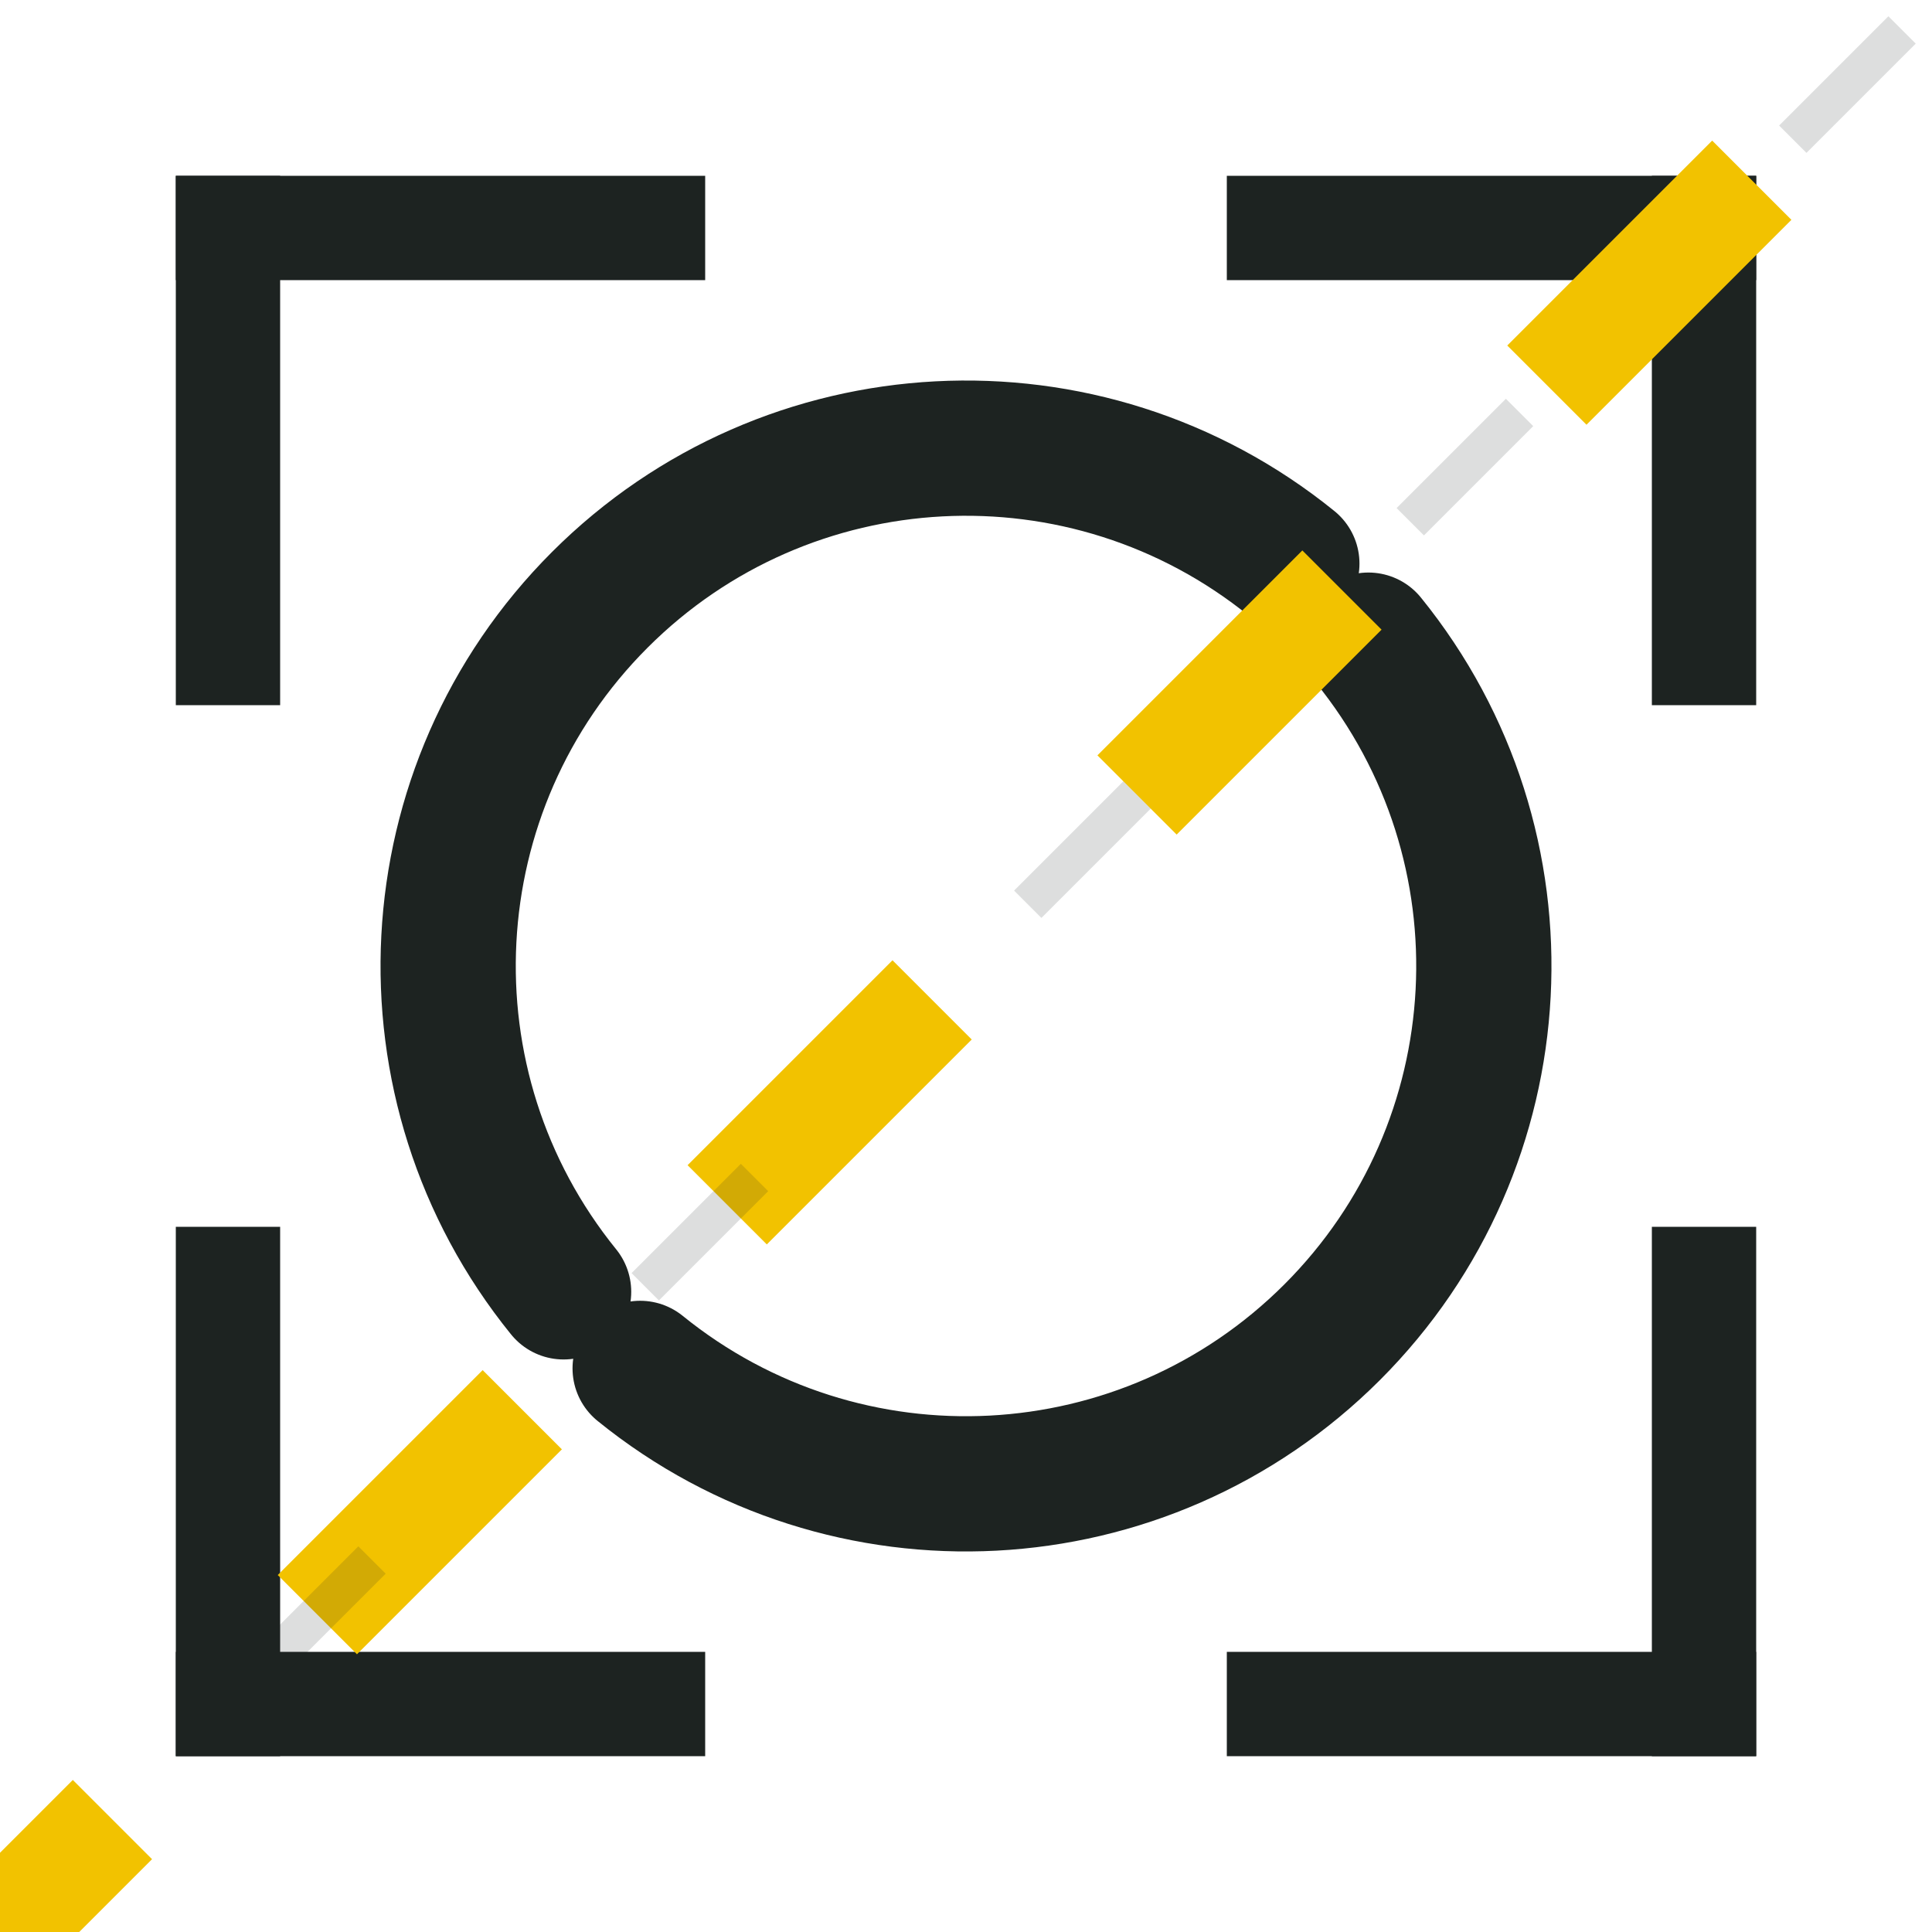
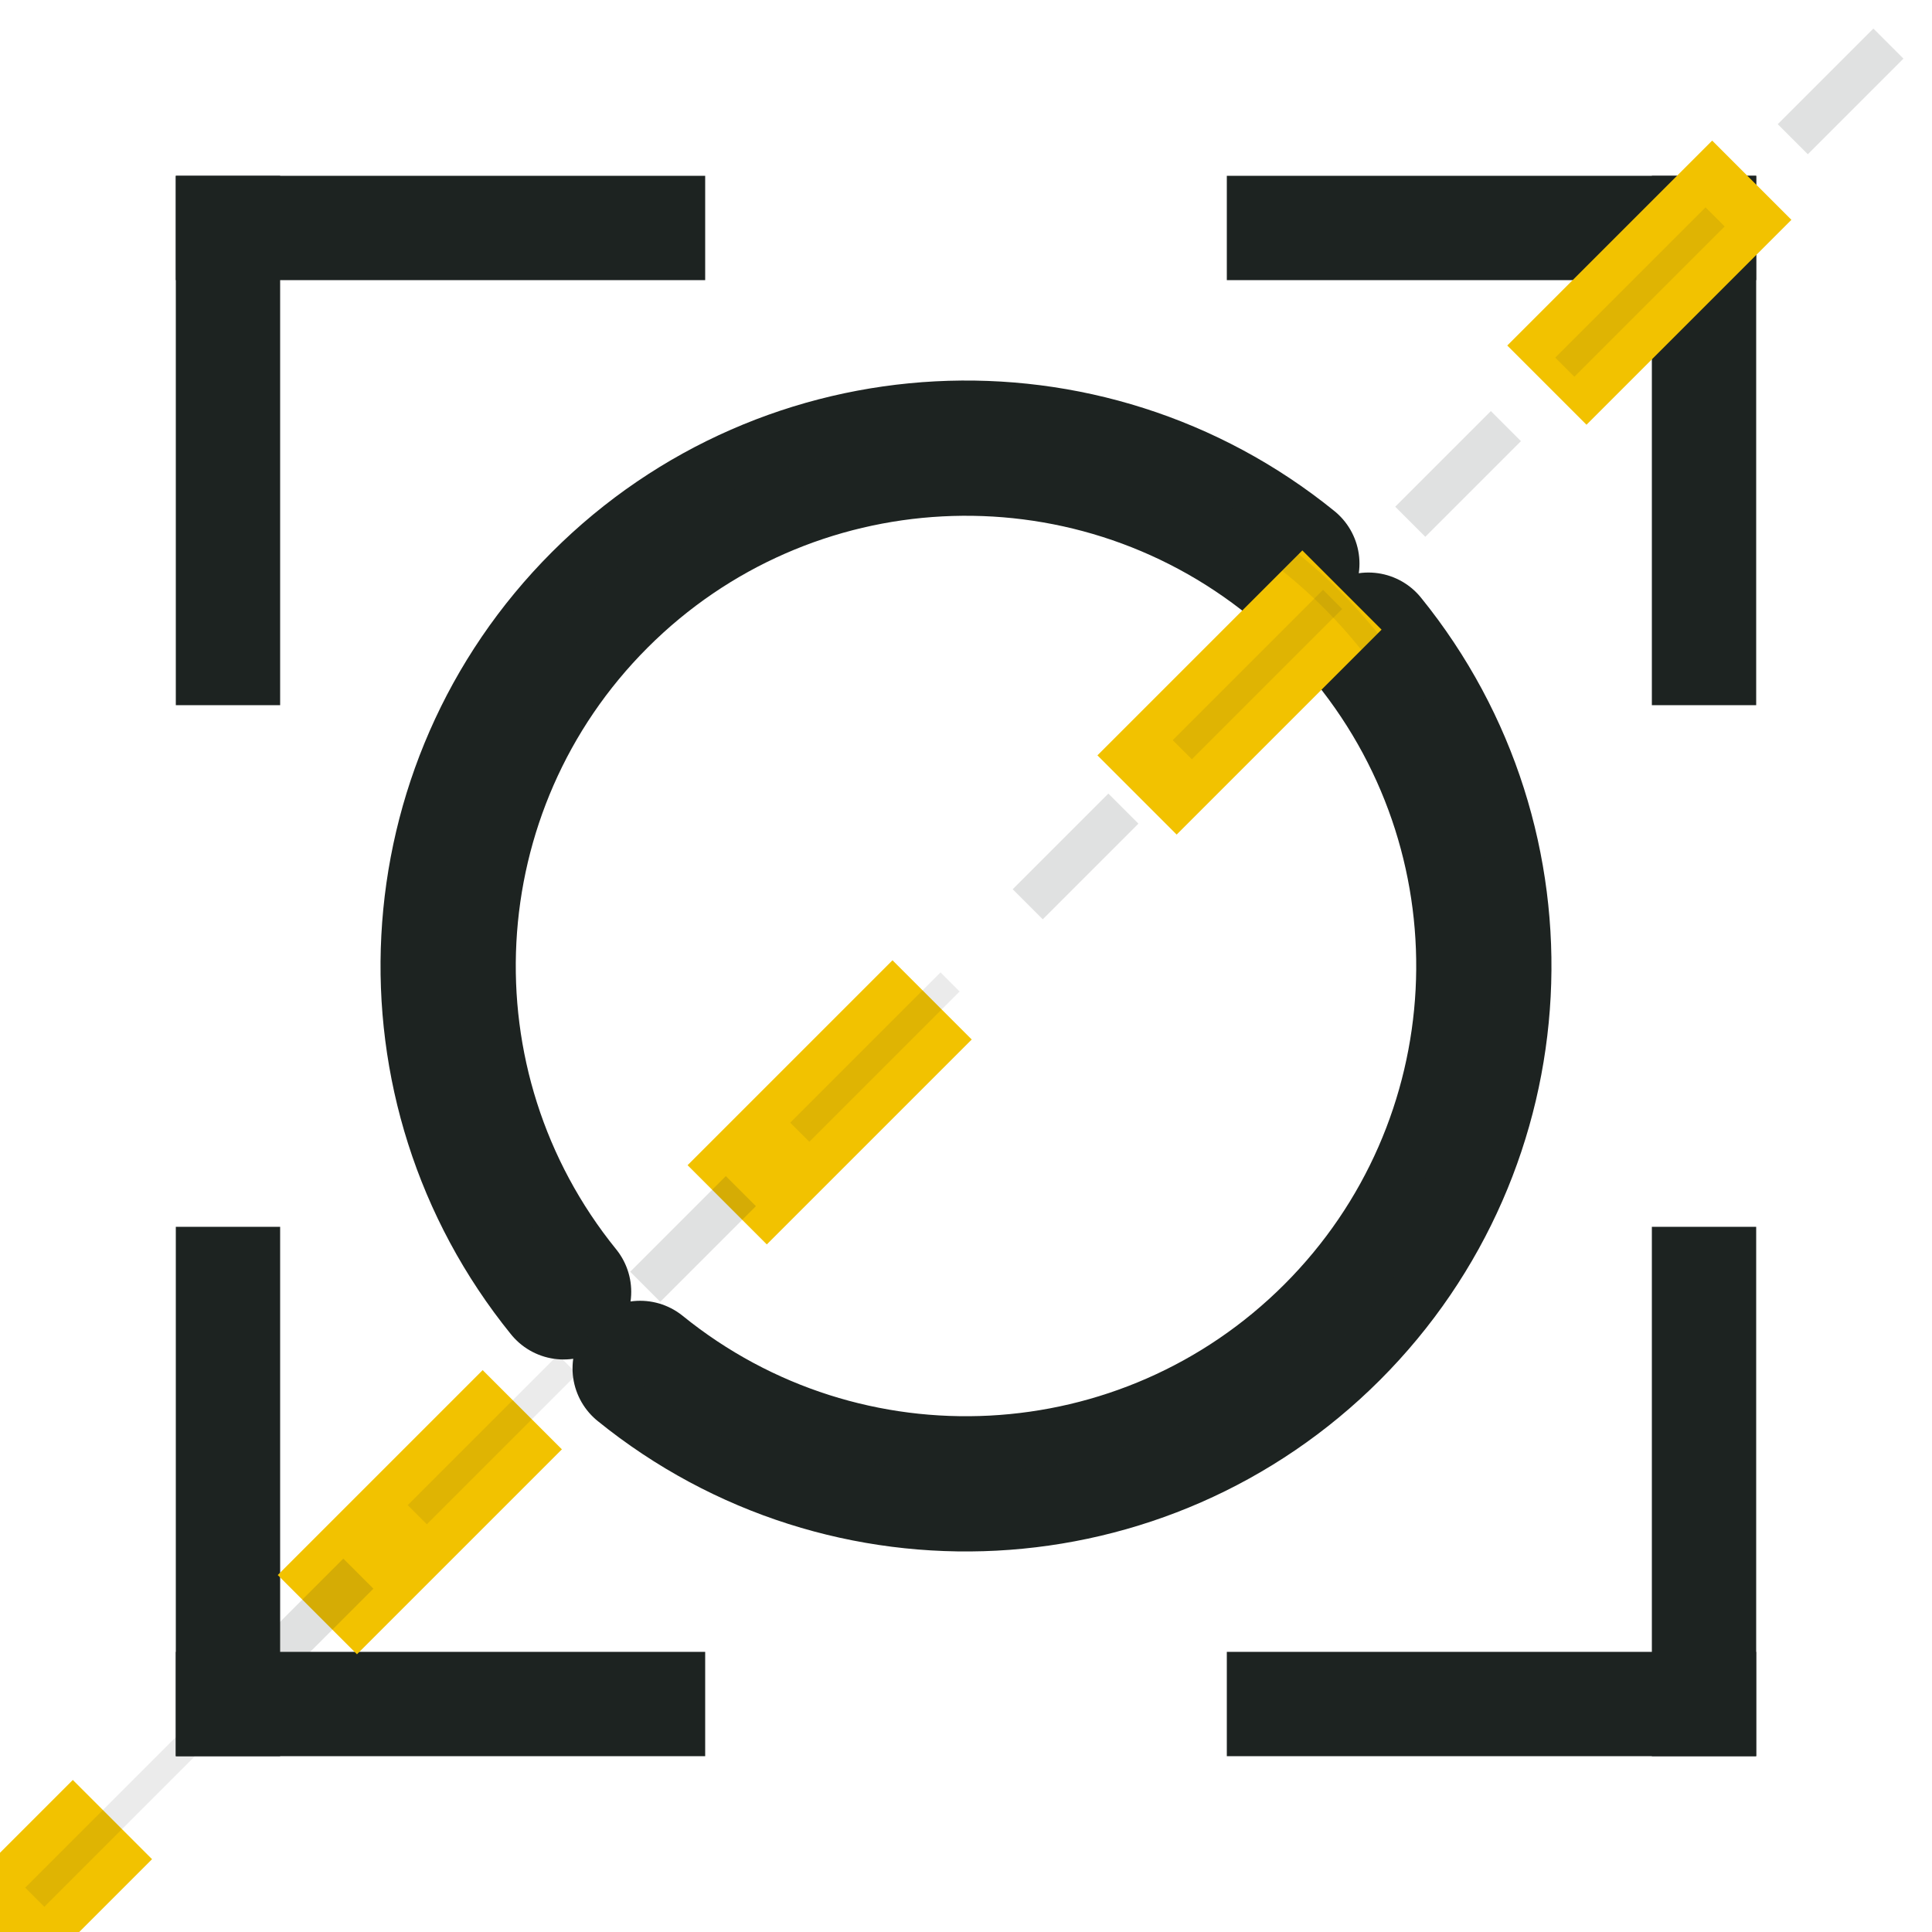
- <svg xmlns="http://www.w3.org/2000/svg" viewBox="0 0 1000 1000" role="img" aria-labelledby="title desc" class="balanced-aperture">
-   <g id="aperture-frame" fill="none" stroke="#1D2321" stroke-linecap="square" stroke-linejoin="miter">
+ <svg xmlns="http://www.w3.org/2000/svg" viewBox="0 0 1000 1000" role="img" aria-labelledby="title desc">
+   <g id="aperture-frame-primary" fill="none" stroke="#1D2321" stroke-linecap="square" stroke-linejoin="miter">
    <g stroke-width="54">
      <path d="M 118 118 H 338" />
      <path d="M 118 118 V 338" />
      <path d="M 882 118 H 662" />
      <path d="M 882 118 V 338" />
      <path d="M 118 882 H 338" />
      <path d="M 118 882 V 662" />
      <path d="M 882 882 H 662" />
      <path d="M 882 882 V 662" />
    </g>
  </g>
  <g id="zero-ring" fill="none" stroke="#1D2321" stroke-linecap="round">
-     <path id="zero-arc-1" d="M 291.72 668.66 A 268 268 0 0 1 668.66 291.72" stroke-width="70" />
-     <path id="zero-arc-2" d="M 708.28 331.34 A 268 268 0 0 1 331.34 708.28" stroke-width="70" />
+     <path class="zero-ring-arc" d="M 291.72 668.66 A 268 268 0 0 1 668.66 291.72" stroke-width="70" />
+     <path class="zero-ring-arc" d="M 708.28 331.34 A 268 268 0 0 1 331.34 708.28" stroke-width="70" />
  </g>
-   <g id="highway-group">
-     <path id="highway-line" class="highway-line" d="M -260 1260 L 1260 -260" fill="none" stroke="#F2C200" stroke-width="58" stroke-linecap="butt" stroke-dasharray="150 150" data-axis-start="-260,1260" data-axis-center="500,500" data-axis-end="1260,-260" />
+   <path id="highway-primary" class="highway-line" d="M -260 1260 L 1260 -260" fill="none" stroke="#F2C200" stroke-width="58" stroke-linecap="butt" stroke-dasharray="150 150" data-axis-center="500,500" />
+   <g id="residue-1" opacity="0.14">
+     <path d="M -260 1260 L 1260 -260" stroke="#1D2321" stroke-width="22" stroke-dasharray="70 210" />
  </g>
-   <g id="residue-layer" opacity="0.15" stroke="#1D2321" fill="none">
-     <path d="M -260 1260 L 1260 -260" stroke-width="20" stroke-dasharray="80 200" />
-     <path d="M 118 118 H 338" stroke-width="8" />
-     <path d="M 118 118 V 338" stroke-width="8" />
+   <g id="residue-2" opacity="0.09">
+     <path d="M -180 1180 L 1180 -180" stroke="#1D2321" stroke-width="14" stroke-dasharray="110 170" />
+     <path d="M 130 130 H 320" stroke-width="9" opacity="0.6" />
+     <path d="M 870 130 H 680" stroke-width="9" opacity="0.6" />
+   </g>
+   <g id="threshold-markers" fill="none" stroke="#1D2321" stroke-width="12" opacity="0.08">
+     <circle cx="500" cy="500" r="268" />
  </g>
</svg>
